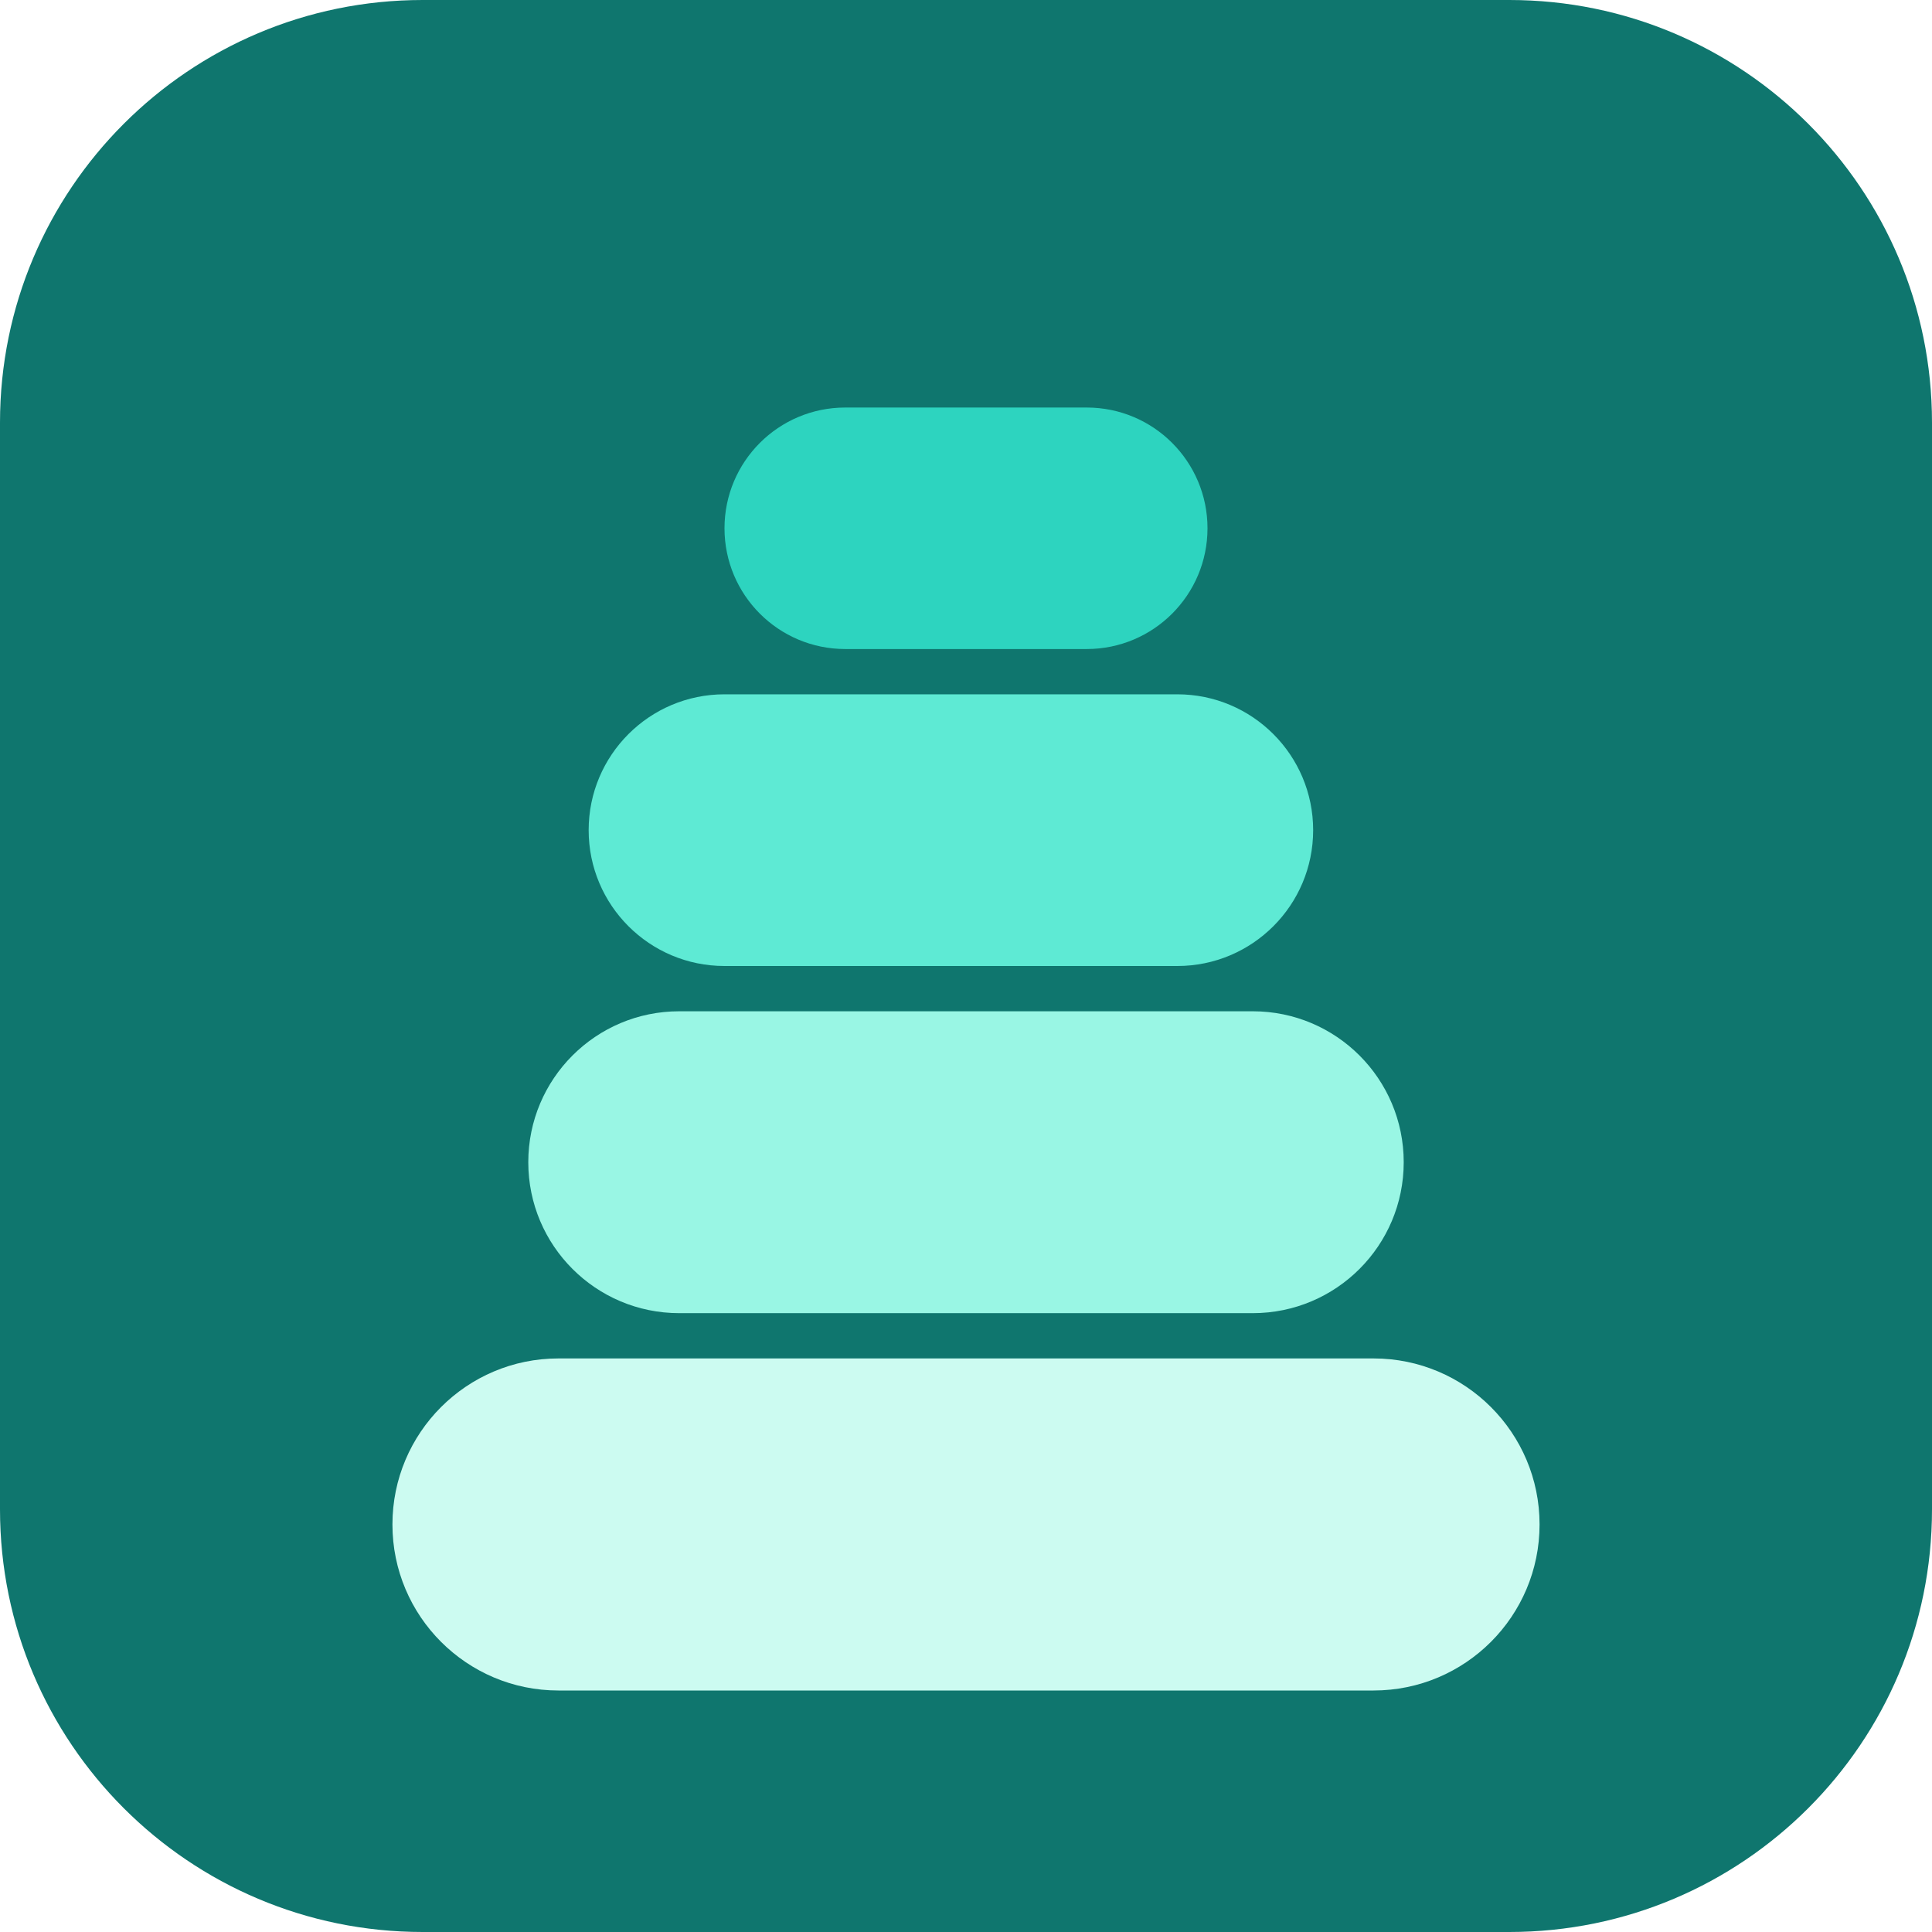
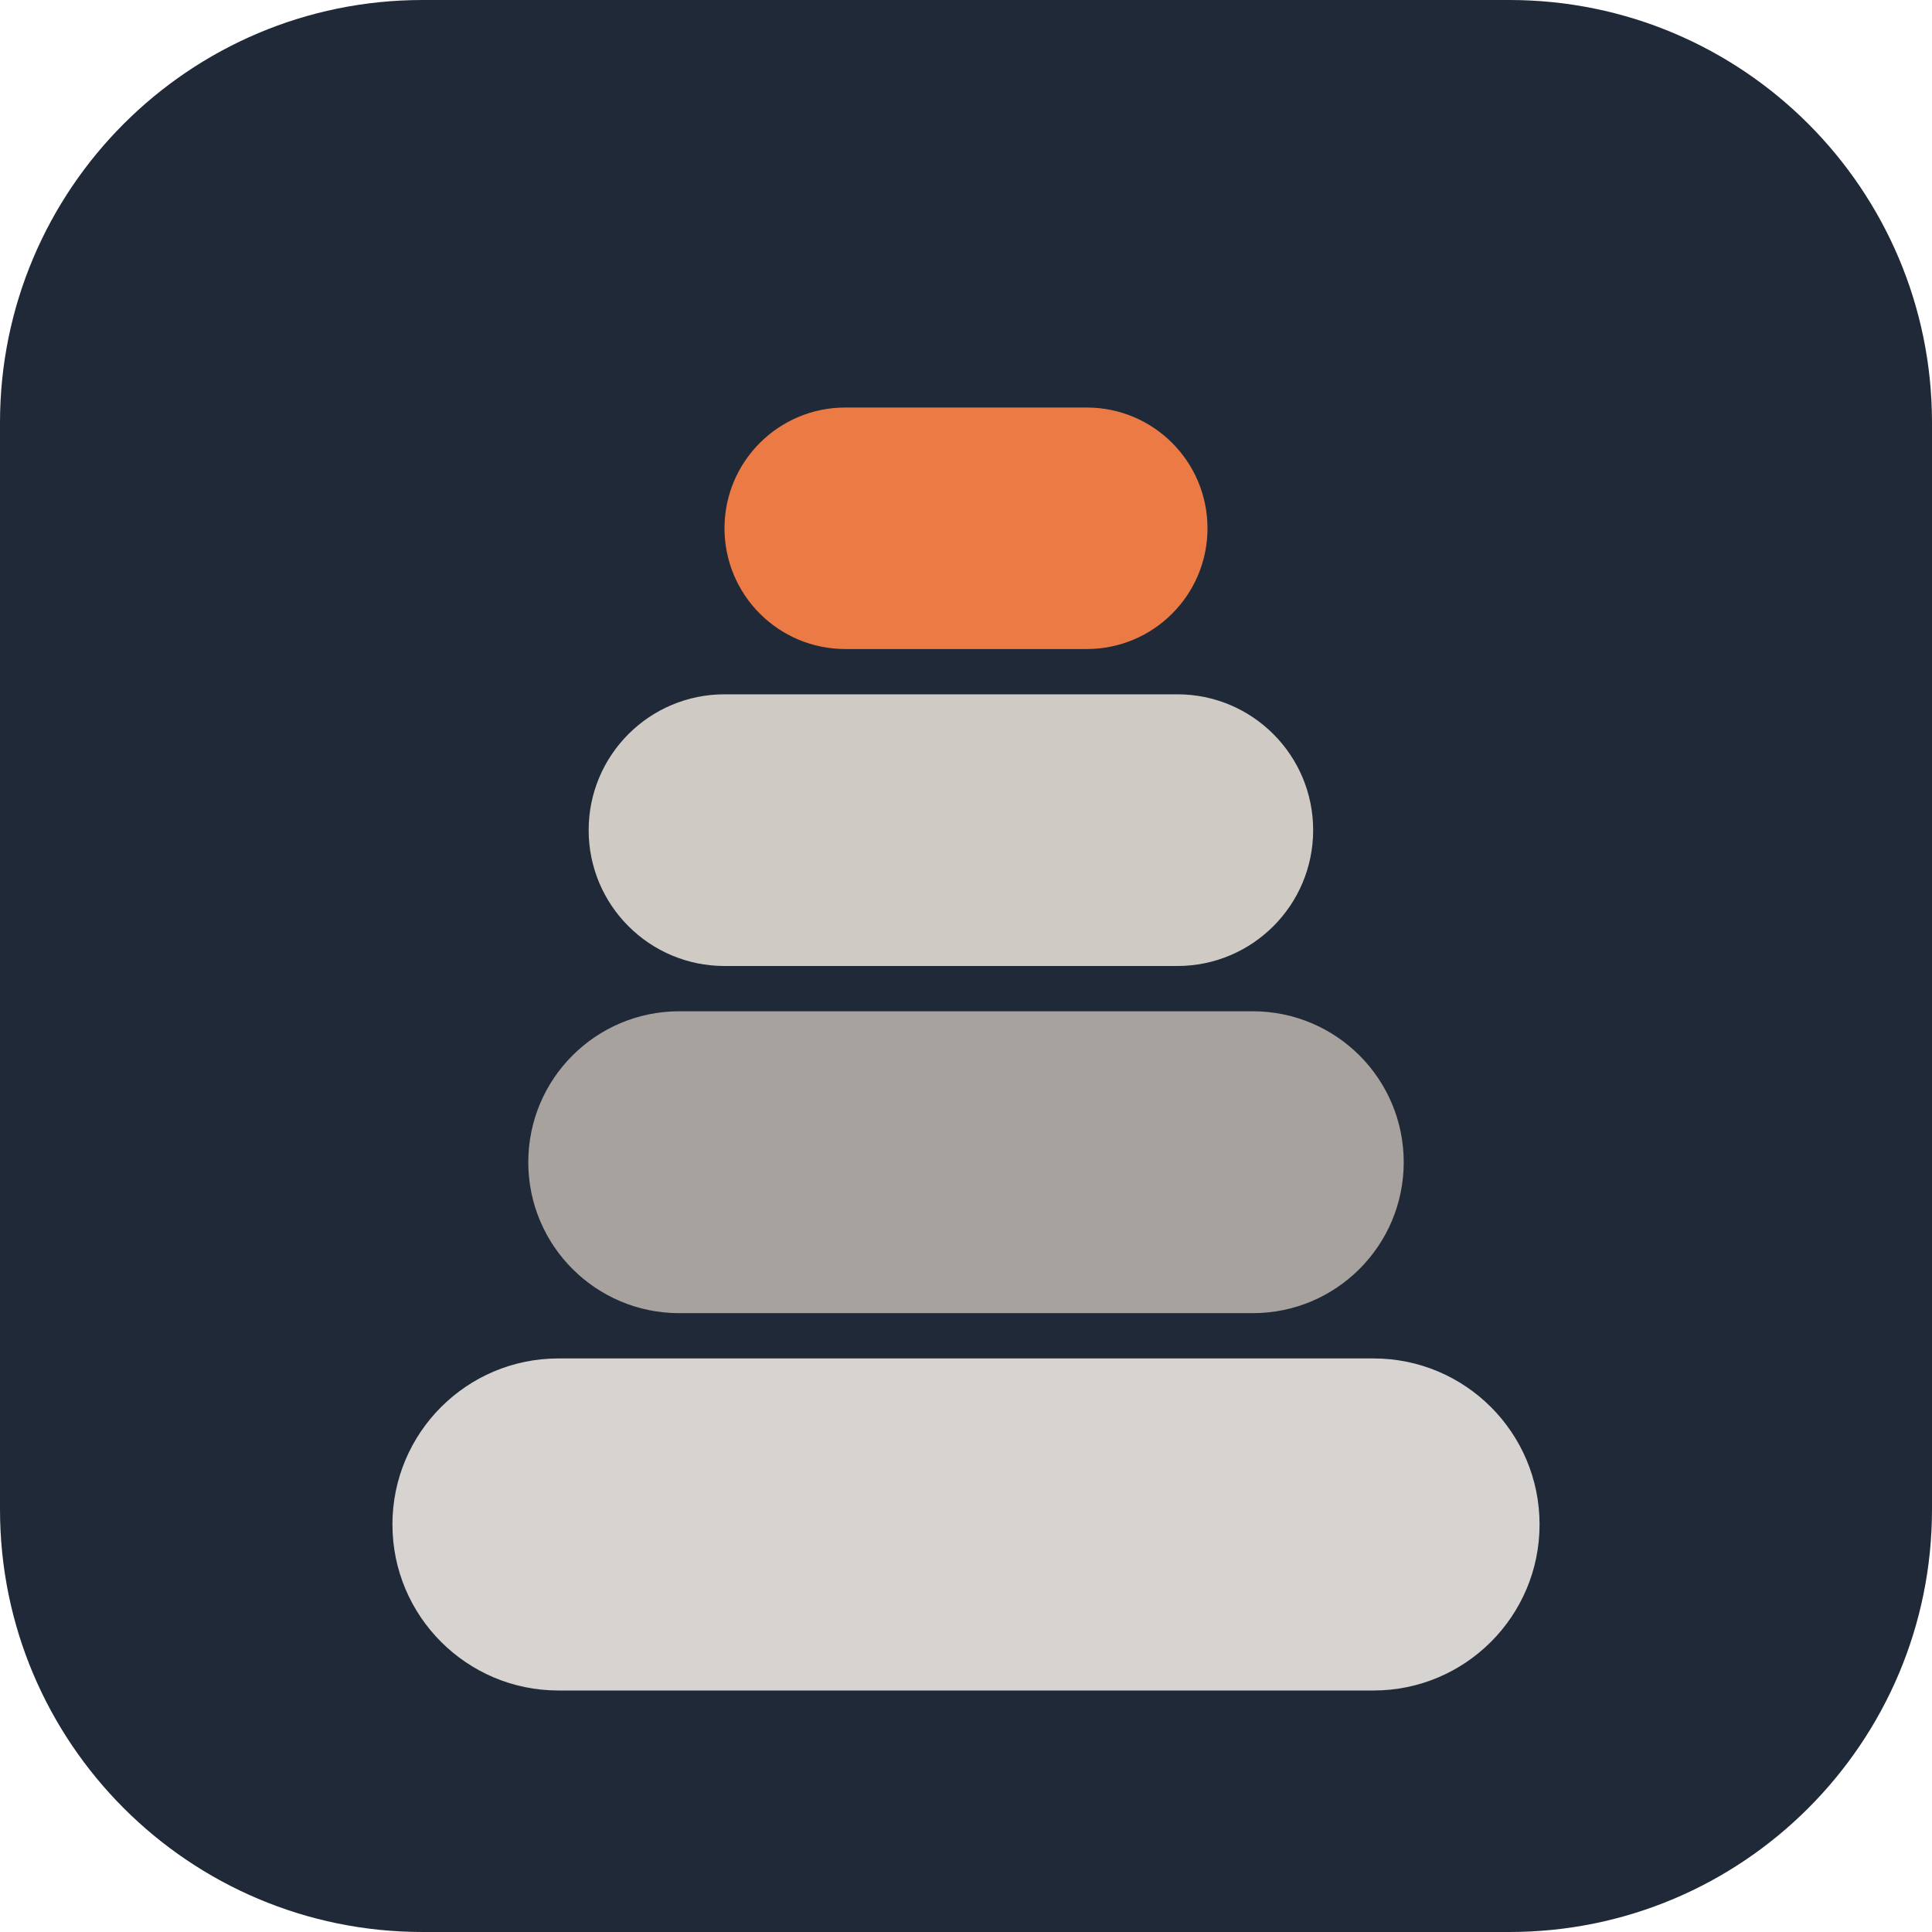
- <svg xmlns="http://www.w3.org/2000/svg" width="32" height="32" viewBox="0 0 64 64" role="img" aria-label="Cairn">
-   <rect width="64" height="64" rx="14" fill="#0f766e" />
-   <rect x="13" y="45" width="38" height="11" rx="5.5" fill="#ccfbf1" />
-   <rect x="17.5" y="33.5" width="29" height="10" rx="5" fill="#99f6e4" />
-   <rect x="19.5" y="23" width="24" height="9" rx="4.5" fill="#5eead4" />
-   <rect x="24" y="13.5" width="16" height="8" rx="4" fill="#2dd4bf" />
+ <svg xmlns="http://www.w3.org/2000/svg" viewBox="0 0 64 64" width="64" height="64" role="img" aria-label="Cairn">
+   <rect width="64" height="64" rx="14" fill="#1f2937" />
+   <rect x="13" y="45" width="38" height="11" rx="5.5" fill="#d6d3d1" />
+   <rect x="17.5" y="33.5" width="29" height="10" rx="5" fill="#a8a29e" />
+   <rect x="19.5" y="23" width="24" height="9" rx="4.5" fill="#cfcbc4" />
+   <rect x="24" y="13.5" width="16" height="8" rx="4" fill="#ec7a45" />
</svg>
